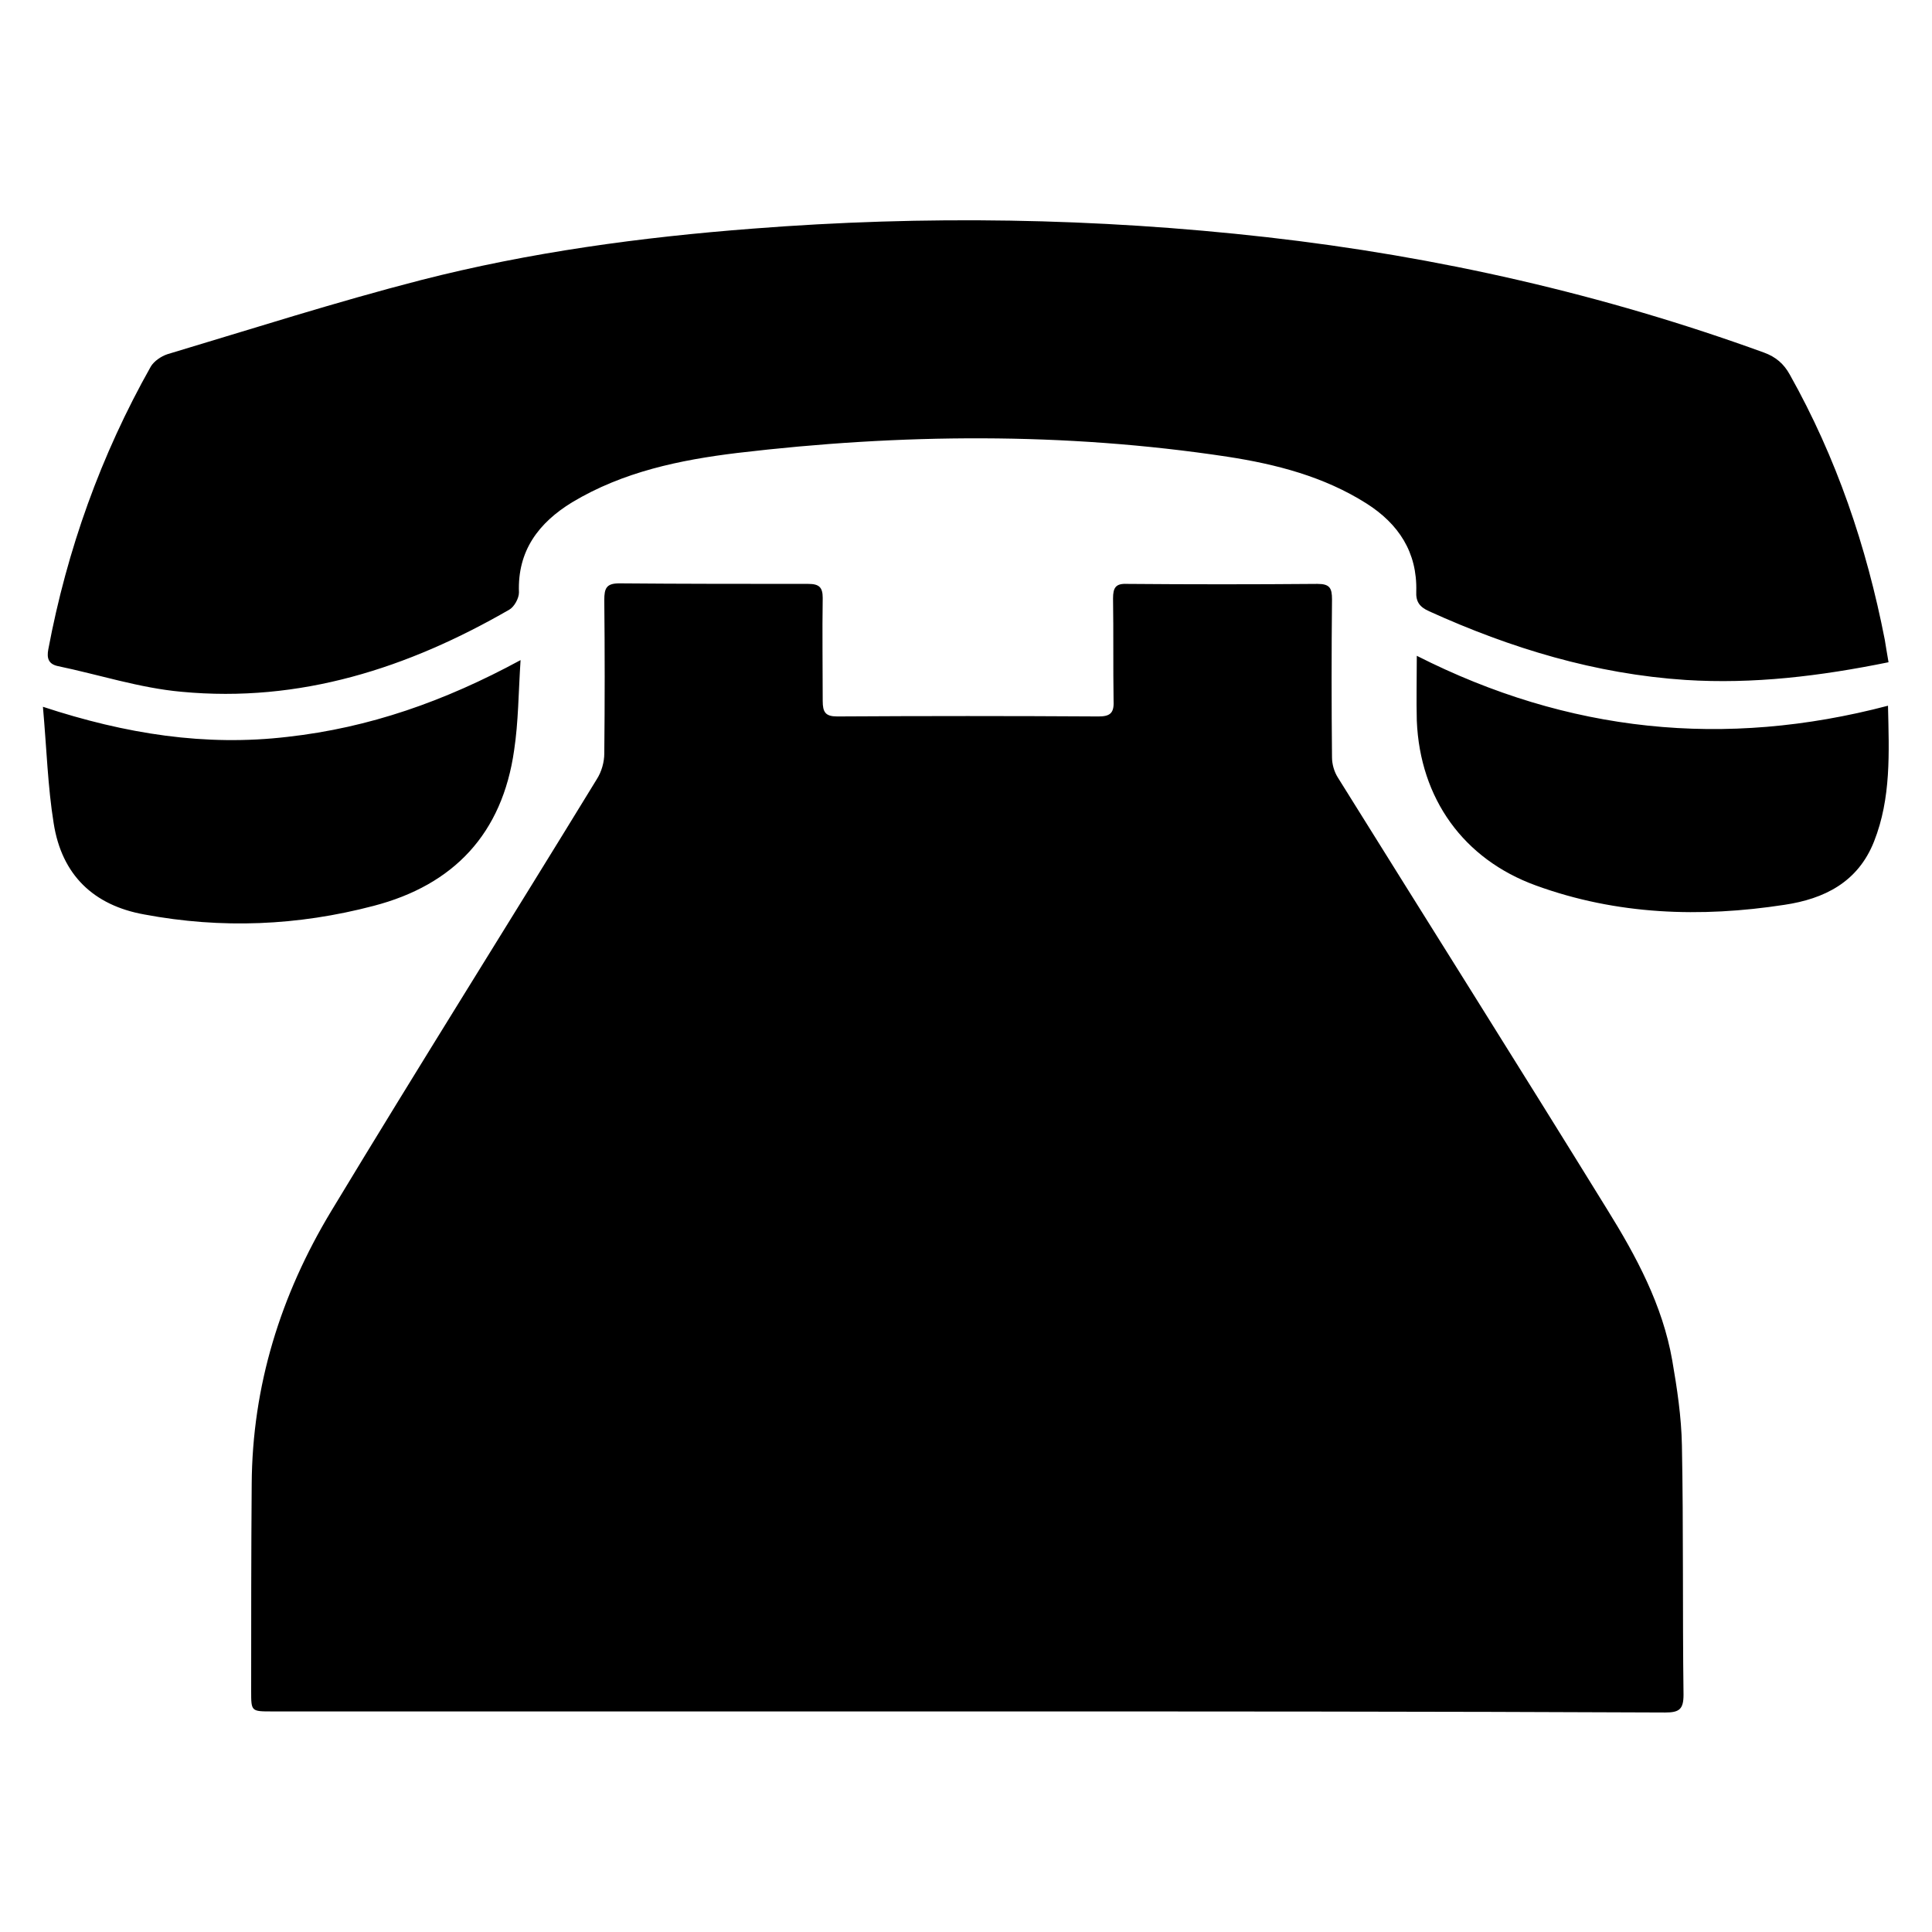
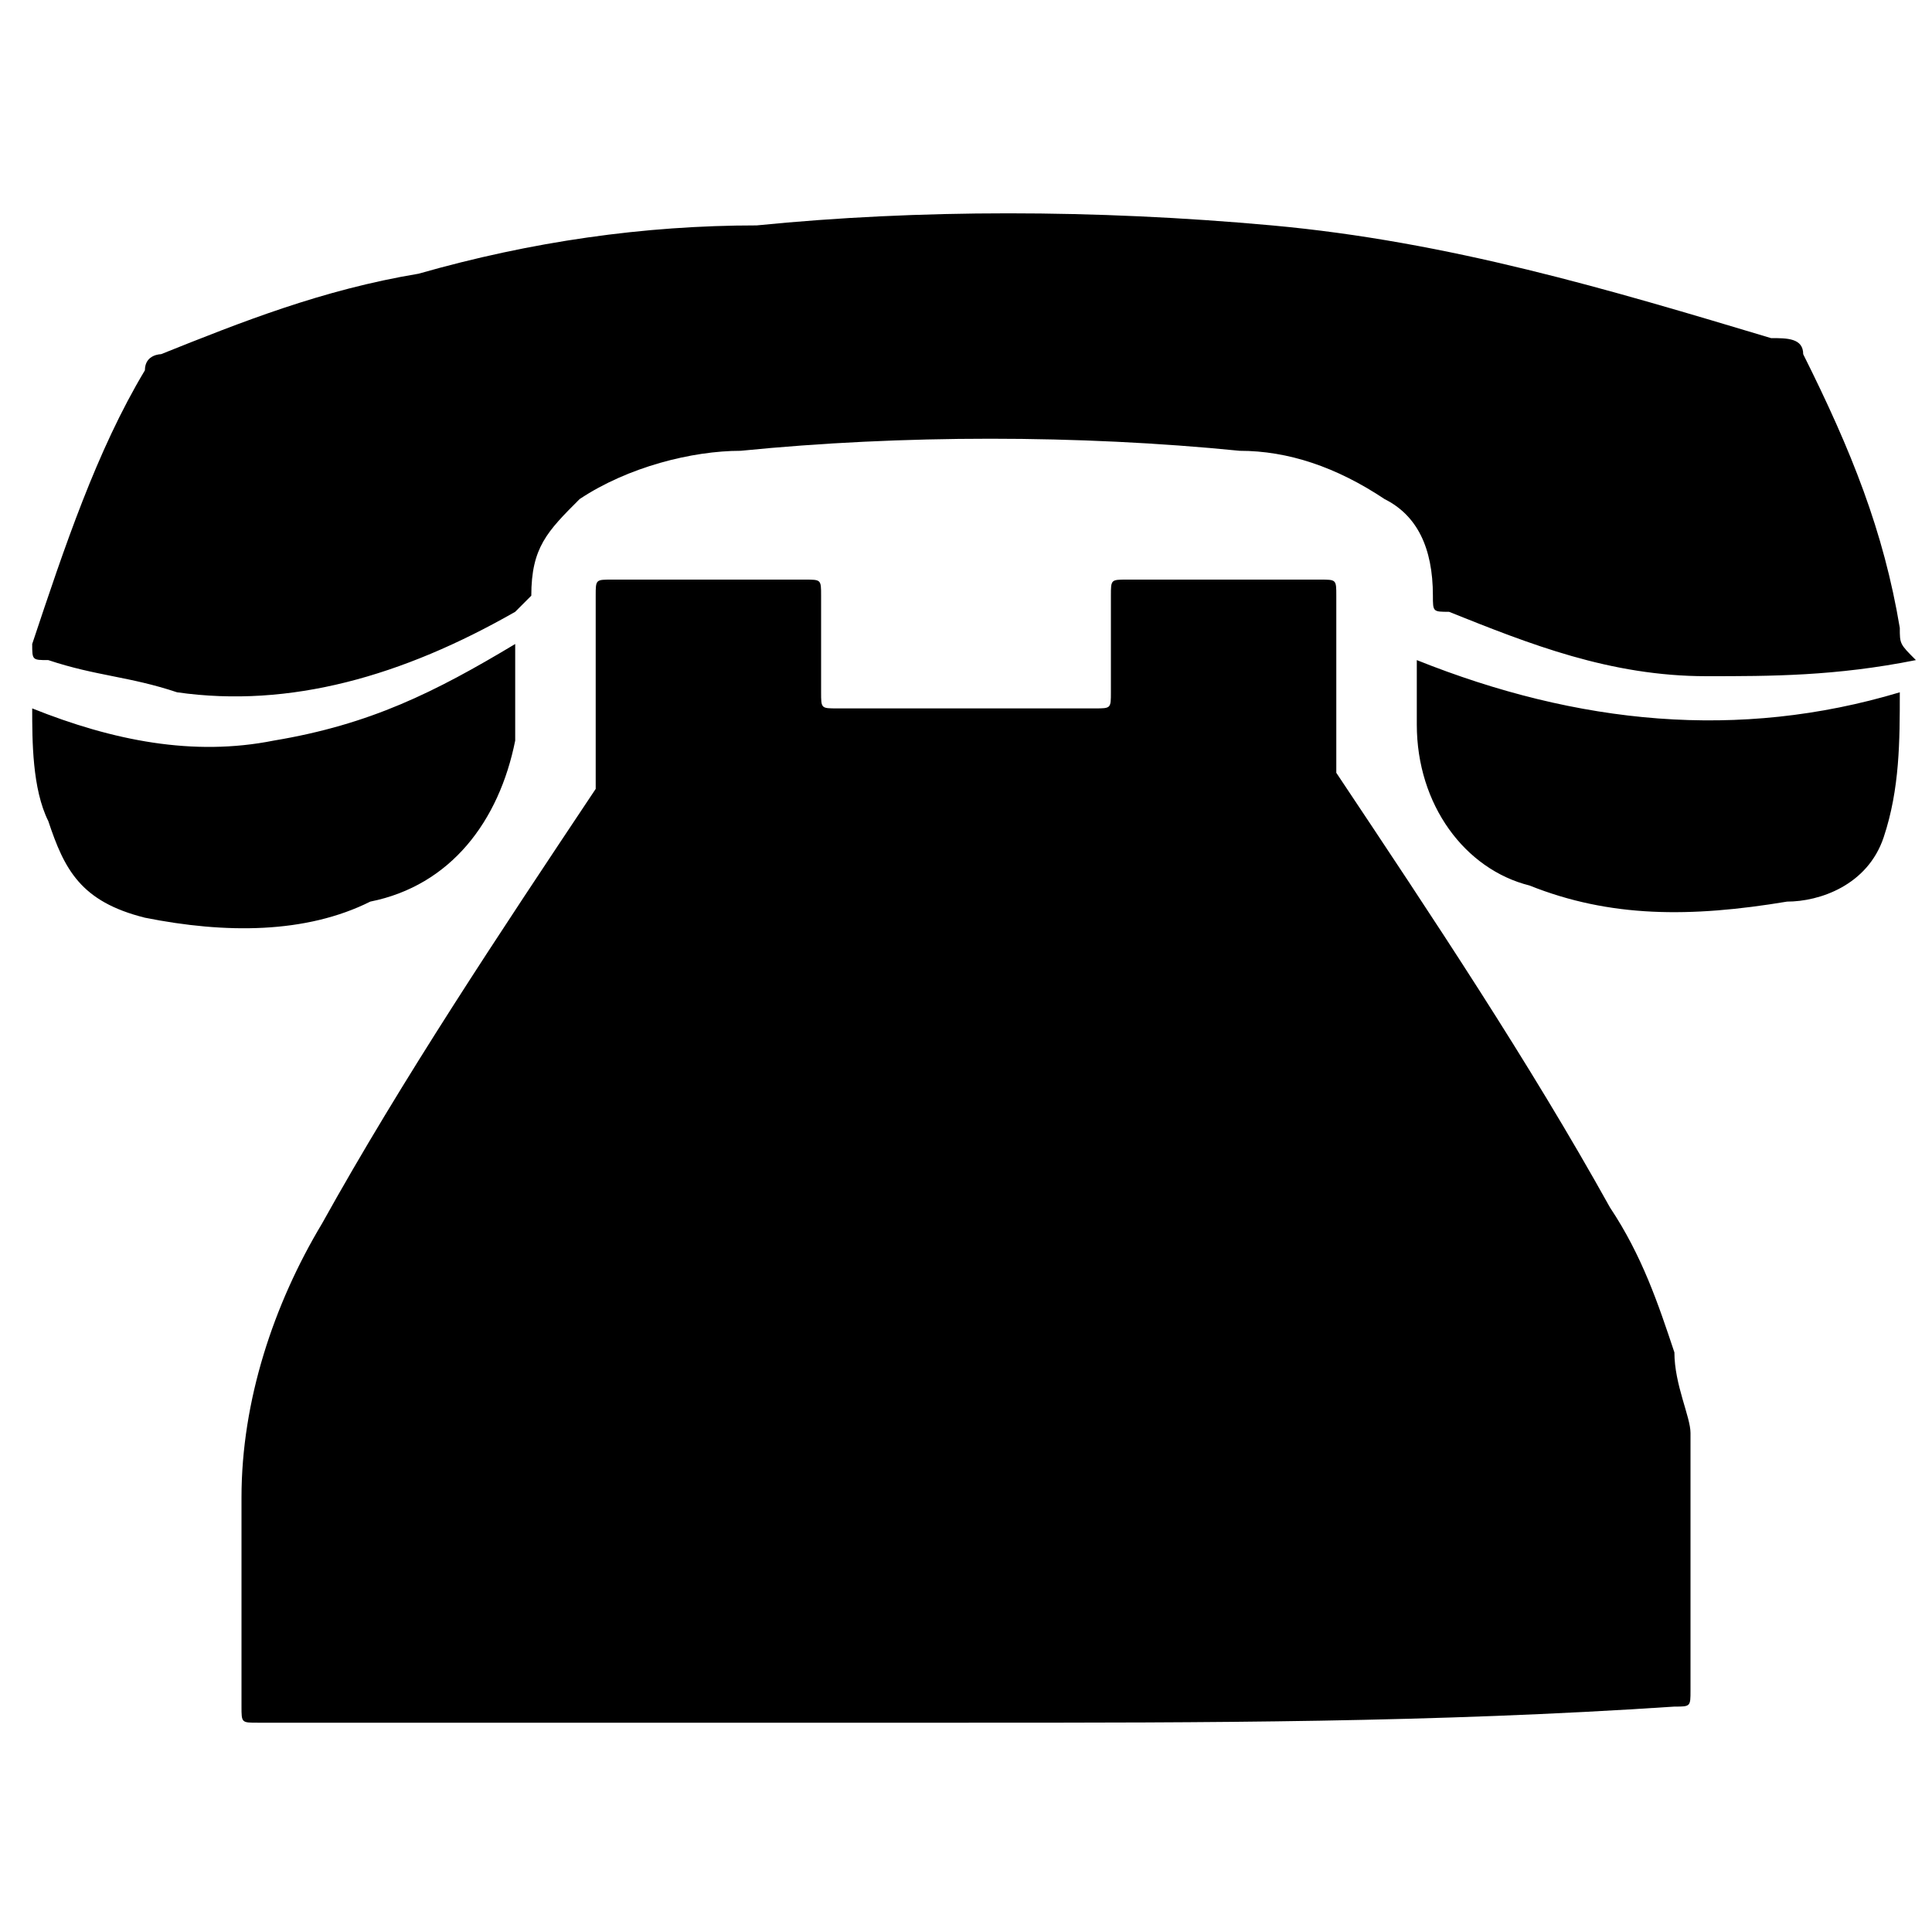
- <svg xmlns="http://www.w3.org/2000/svg" version="1.1" id="Layer_1" x="0px" y="0px" viewBox="0 0 360 360" style="enable-background:new 0 0 360 360;" xml:space="preserve">
-   <path d="M180.2,318.9c-43.2,0-86.3,0-129.5,0c-3.9,0-3.9,0-3.9-3.8c0-12.8,0-25.7,0.1-38.5c0.1-18.4,5.4-35.3,14.8-50.9  c16.3-27,33.1-53.7,49.5-80.5c0.9-1.4,1.4-3.2,1.4-4.8c0.1-9.5,0.1-19.1,0-28.6c0-2.2,0.4-3.1,2.8-3.1c11.7,0.1,23.5,0.1,35.2,0.1  c2,0,2.7,0.6,2.7,2.6c-0.1,6.4,0,12.8,0,19.2c0,2.1,0.5,2.9,2.7,2.9c16.2-0.1,32.4-0.1,48.7,0c2.1,0,2.9-0.6,2.8-2.8  c-0.1-6.4,0-12.8-0.1-19.2c0-2,0.5-2.8,2.6-2.7c11.8,0.1,23.6,0.1,35.5,0c2.3,0,2.7,0.8,2.7,2.9c-0.1,9.8-0.1,19.6,0,29.4  c0,1.3,0.4,2.7,1.1,3.8c16.7,26.8,33.6,53.6,50.2,80.5c5.4,8.7,10.3,17.8,12.1,28.1c0.9,5.2,1.7,10.5,1.8,15.8  c0.3,15.5,0.1,31,0.3,46.5c0,2.7-0.8,3.3-3.4,3.3C266.9,318.9,223.6,318.9,180.2,318.9z M351.2,119.2c-3.4-17.4-9-33.9-17.7-49.4  c-1.1-2-2.6-3.3-4.8-4.1c-30-10.9-60.9-17.9-92.6-21.5c-31.9-3.6-63.8-4.1-95.8-1.6c-20.9,1.6-41.6,4.4-61.9,9.6  c-15.9,4.1-31.5,9.1-47.2,13.8c-1.2,0.4-2.5,1.3-3.1,2.3C18.8,84.8,12.5,102.4,9,121c-0.3,1.6,0,2.7,1.7,3.1  c7.7,1.6,15.3,4.1,23.1,4.8c22.1,2.1,42.2-4.4,61.1-15.3c0.9-0.5,1.8-2.1,1.8-3.2c-0.3-7.8,3.7-13,9.9-16.8  c9.5-5.7,20.1-7.9,30.8-9.2c30.4-3.6,60.9-3.9,91.3,0.7c9.1,1.4,18,3.7,25.9,8.7c6,3.8,9.5,9.1,9.3,16.4c-0.1,1.9,0.6,2.9,2.4,3.7  c15.2,6.9,31,11.7,47.8,12.8c12.6,0.8,25-0.7,37.8-3.3C351.6,121.7,351.4,120.4,351.2,119.2z M10,153.4c1.5,9.6,7.4,15.3,16.9,17  c14.4,2.7,28.6,2.1,42.7-1.6c15-3.9,24-13.5,26.2-29c0.8-5.3,0.8-10.6,1.2-16.8c-14.2,7.7-28.2,12.6-43.4,14.3  c-15.3,1.8-30.1-0.5-45.6-5.6C8.7,139.6,8.9,146.6,10,153.4z M264,122.2c0,4.4-0.1,8.2,0,12.1c0.6,14.5,8.7,25.8,22.2,30.7  c15.1,5.5,30.7,6,46.3,3.6c7.4-1.1,13.7-4.2,16.7-11.8c3.2-8.1,2.8-16.5,2.6-25.3C321.4,139.5,292.2,136.5,264,122.2z" />
+ <svg xmlns="http://www.w3.org/2000/svg" version="1.1" id="Layer_1" x="0px" y="0px" viewBox="0 0 12 12" style="enable-background:new 0 0 12 12;" xml:space="preserve">
+   <path d="M6,10.7c-1.5,0-2.9,0-4.4,0c-0.1,0-0.1,0-0.1-0.1c0-0.4,0-0.9,0-1.3c0-0.6,0.2-1.2,0.5-1.7c0.5-0.9,1.1-1.8,1.7-2.7  c0,0,0-0.1,0-0.2c0-0.3,0-0.6,0-1c0-0.1,0-0.1,0.1-0.1c0.4,0,0.8,0,1.2,0c0.1,0,0.1,0,0.1,0.1c0,0.2,0,0.4,0,0.6  c0,0.1,0,0.1,0.1,0.1c0.5,0,1.1,0,1.6,0c0.1,0,0.1,0,0.1-0.1c0-0.2,0-0.4,0-0.6c0-0.1,0-0.1,0.1-0.1c0.4,0,0.8,0,1.2,0  c0.1,0,0.1,0,0.1,0.1c0,0.3,0,0.7,0,1c0,0,0,0.1,0,0.1C8.9,5.7,9.5,6.6,10,7.5c0.2,0.3,0.3,0.6,0.4,0.9c0,0.2,0.1,0.4,0.1,0.5  c0,0.5,0,1,0,1.6c0,0.1,0,0.1-0.1,0.1C8.9,10.7,7.5,10.7,6,10.7z M11.8,3.9c-0.1-0.6-0.3-1.1-0.6-1.7c0-0.1-0.1-0.1-0.2-0.1  C10,1.8,9,1.5,7.9,1.4C6.8,1.3,5.7,1.3,4.7,1.4C4,1.4,3.3,1.5,2.6,1.7C2,1.8,1.5,2,1,2.2c0,0-0.1,0-0.1,0.1C0.6,2.8,0.4,3.4,0.2,4  c0,0.1,0,0.1,0.1,0.1c0.3,0.1,0.5,0.1,0.8,0.2c0.7,0.1,1.4-0.1,2.1-0.5c0,0,0.1-0.1,0.1-0.1c0-0.3,0.1-0.4,0.3-0.6  c0.3-0.2,0.7-0.3,1-0.3c1-0.1,2.1-0.1,3.1,0c0.3,0,0.6,0.1,0.9,0.3c0.2,0.1,0.3,0.3,0.3,0.6c0,0.1,0,0.1,0.1,0.1  c0.5,0.2,1,0.4,1.6,0.4c0.4,0,0.8,0,1.3-0.1C11.8,4,11.8,4,11.8,3.9z M0.3,5.1c0.1,0.3,0.2,0.5,0.6,0.6c0.5,0.1,1,0.1,1.4-0.1  c0.5-0.1,0.8-0.5,0.9-1c0-0.2,0-0.4,0-0.6C2.7,4.3,2.3,4.5,1.7,4.6c-0.5,0.1-1,0-1.5-0.2C0.2,4.6,0.2,4.9,0.3,5.1z M8.8,4.1  c0,0.1,0,0.3,0,0.4c0,0.5,0.3,0.9,0.7,1c0.5,0.2,1,0.2,1.6,0.1c0.2,0,0.5-0.1,0.6-0.4c0.1-0.3,0.1-0.6,0.1-0.9  C10.8,4.6,9.8,4.5,8.8,4.1z" />
</svg>
